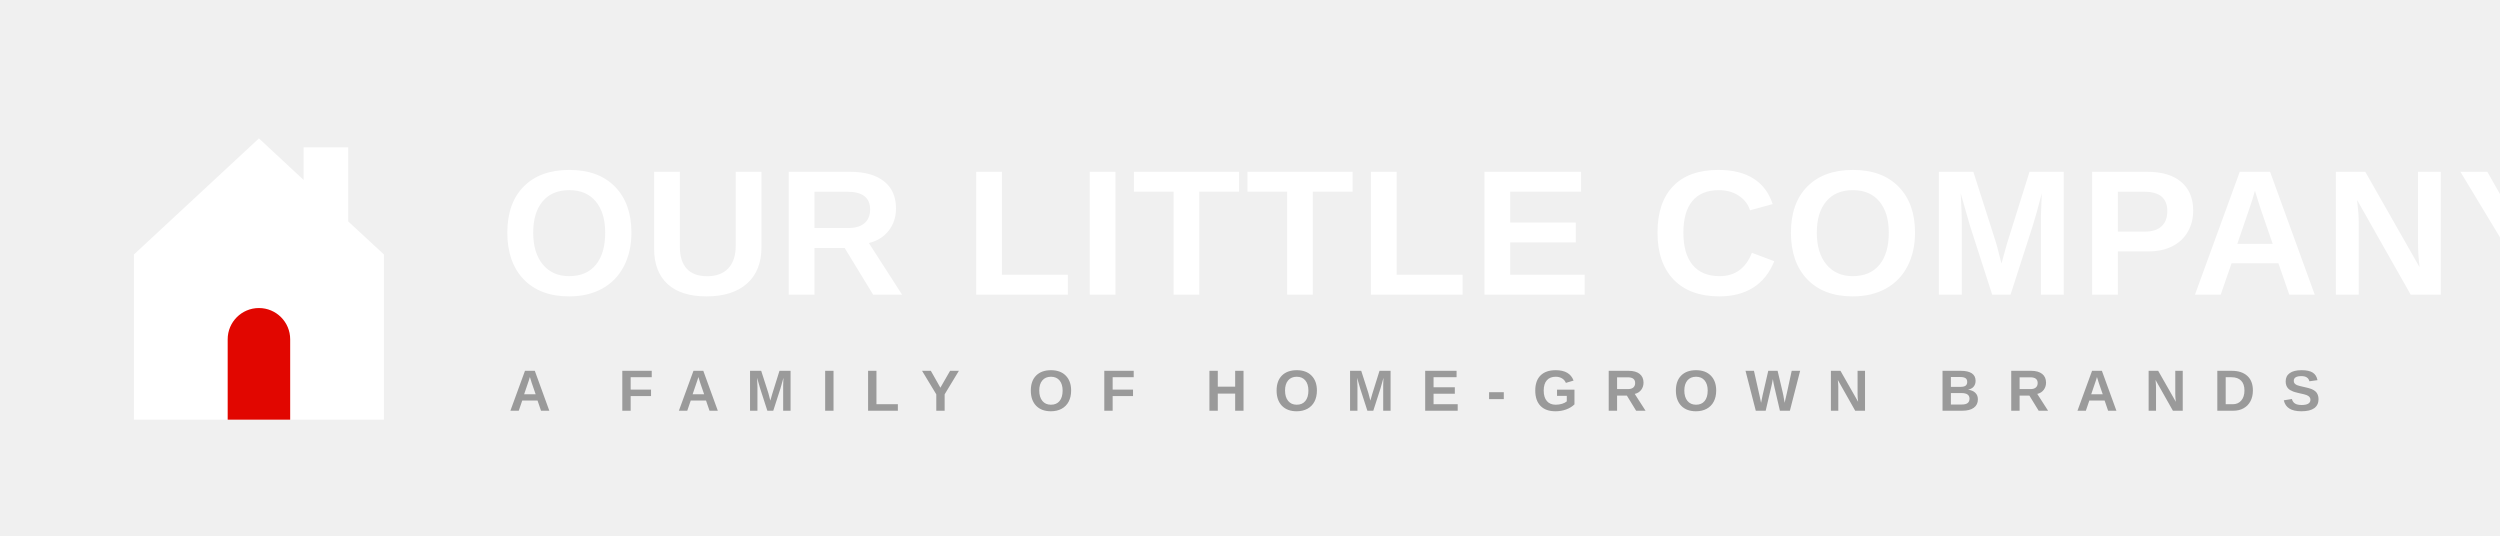
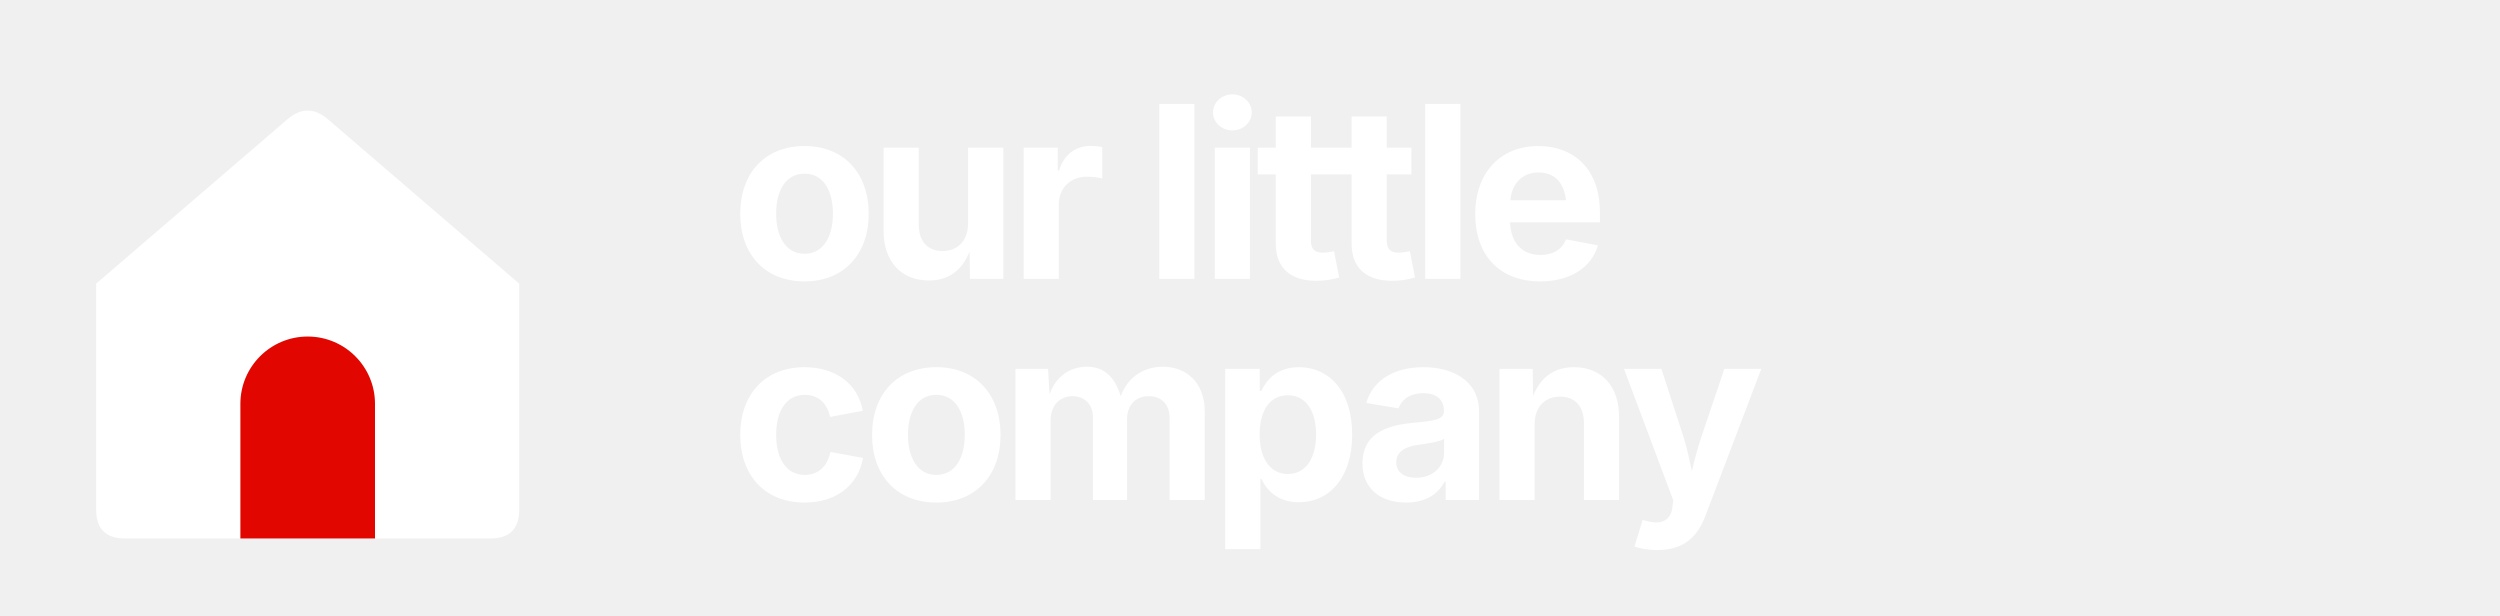
- <svg xmlns="http://www.w3.org/2000/svg" viewBox="0 0 560 120" fill="none">
-   <g transform="translate(10 12)">
-     <path d="M20 82 L20 45 L48 19 L58 28.3 L58 21 L68 21 L68 37.6 L76 45 L76 82 Z" fill="#ffffff" />
-     <path d="M41 82 V64 A7 7 0 0 1 55 64 V82 Z" fill="#e10600" />
+ <svg xmlns="http://www.w3.org/2000/svg" viewBox="0 0 260 64">
+   <path d="M10 29.5 29.9 12.4Q32 10.6 34.1 12.4L54 29.5V53Q54 56 51 56H13Q10 56 10 53Z" fill="#ffffff" />
+   <path d="M25 56V42A7 7 0 0 1 39 42V56Z" fill="#e10600" />
+   <g fill="#ffffff" font-family="Archivo,Inter,Arial,sans-serif" font-size="25" font-weight="700" letter-spacing="-1">
+     <text x="76" y="29">our little</text>
+     <text x="76" y="52">company</text>
  </g>
-   <text x="112" y="66" font-family="Archivo, 'Helvetica Neue', Arial, sans-serif" font-size="40" font-weight="800" letter-spacing="1" fill="#ffffff">OUR LITTLE COMPANY</text>
-   <text x="114" y="92" font-family="Archivo, 'Helvetica Neue', Arial, sans-serif" font-size="13" font-weight="600" letter-spacing="6" fill="#9a9a9a">A FAMILY OF HOME-GROWN BRANDS</text>
</svg>
